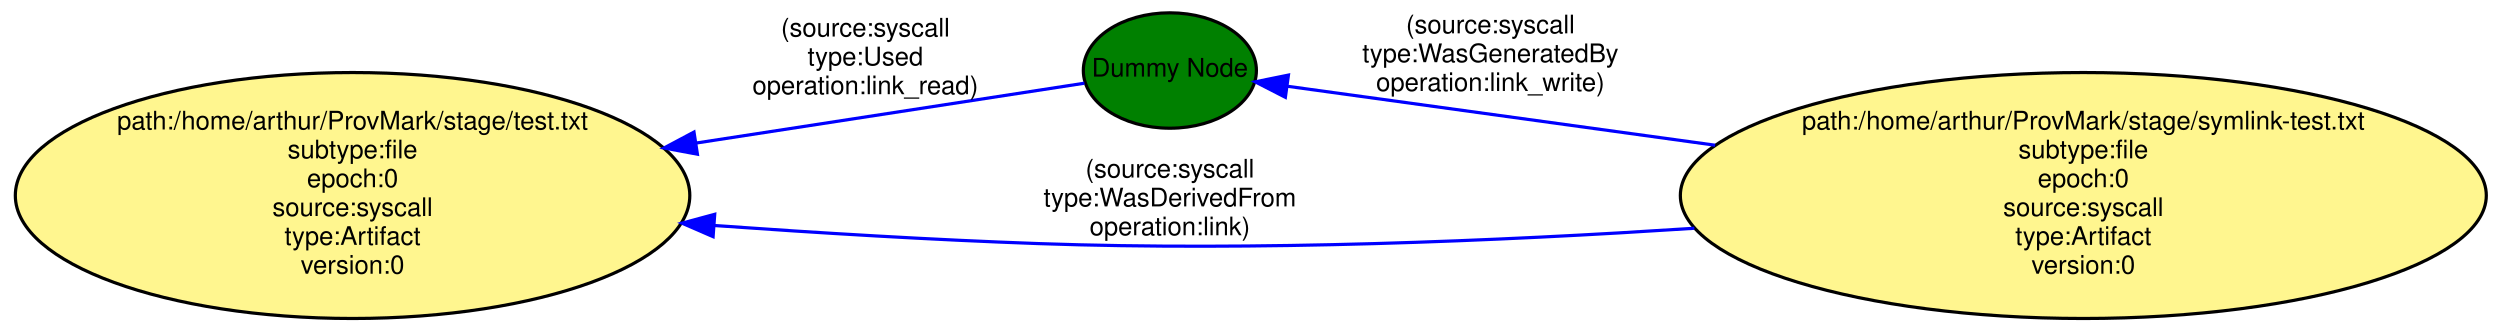
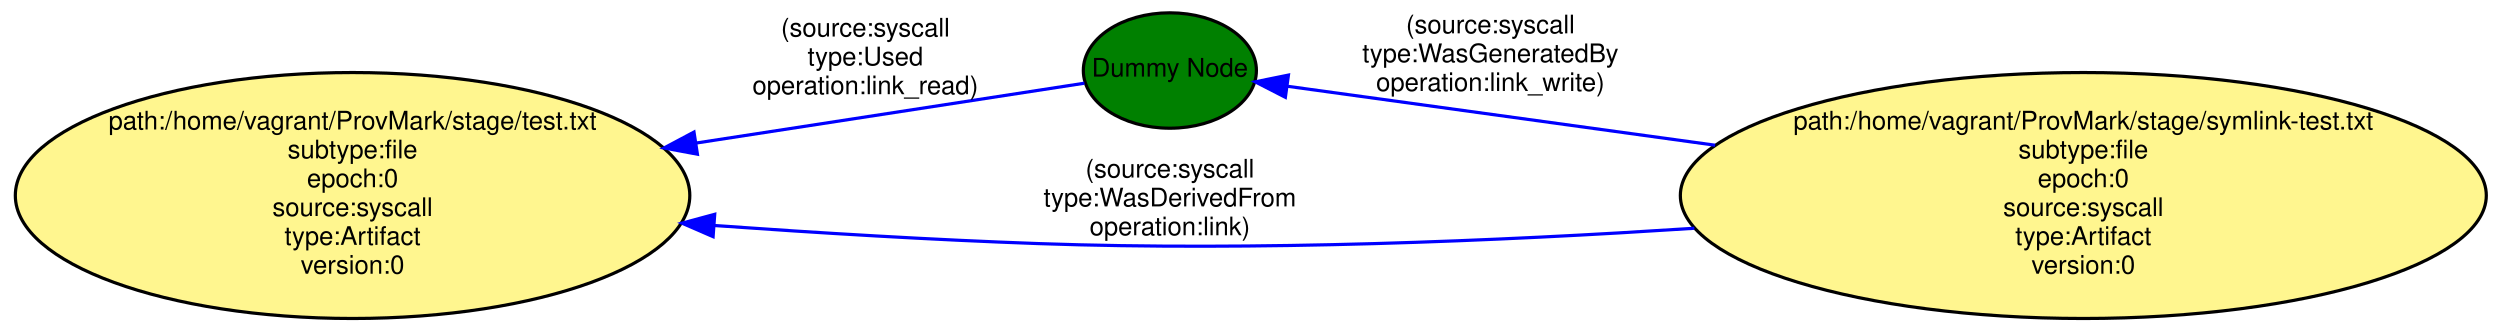
<svg xmlns="http://www.w3.org/2000/svg" width="780pt" height="103pt" viewBox="0.00 0.00 780.00 103.00">
  <g id="graph0" class="graph" transform="scale(1 1) rotate(0) translate(4 99)">
    <polygon fill="white" stroke="white" points="-4,5 -4,-99 777,-99 777,5 -4,5" />
    <g id="node1" class="node">
      <ellipse fill="green" stroke="black" cx="361" cy="-77" rx="27" ry="18" />
      <text text-anchor="middle" x="361" y="-75.1" font-family="Helvetica,sans-Serif" font-size="8.00">Dummy Node</text>
    </g>
    <g id="node2" class="node">
      <ellipse fill="#fff68f" stroke="black" cx="106" cy="-38" rx="105.218" ry="38.368" />
-       <text text-anchor="middle" x="106" y="-58.6" font-family="Helvetica,sans-Serif" font-size="8.00">path:/home/arthur/ProvMark/stage/test.txt</text>
+       <text text-anchor="middle" x="106" y="-58.6" font-family="Helvetica,sans-Serif" font-size="8.00">path:/home/vagrant/ProvMark/stage/test.txt</text>
      <text text-anchor="middle" x="106" y="-49.6" font-family="Helvetica,sans-Serif" font-size="8.00">subtype:file</text>
      <text text-anchor="middle" x="106" y="-40.6" font-family="Helvetica,sans-Serif" font-size="8.00">epoch:0</text>
      <text text-anchor="middle" x="106" y="-31.6" font-family="Helvetica,sans-Serif" font-size="8.00">source:syscall</text>
      <text text-anchor="middle" x="106" y="-22.6" font-family="Helvetica,sans-Serif" font-size="8.00">type:Artifact</text>
      <text text-anchor="middle" x="106" y="-13.6" font-family="Helvetica,sans-Serif" font-size="8.00">version:0</text>
    </g>
    <g id="edge1" class="edge">
      <path fill="none" stroke="blue" d="M334.349,-73.046C305.793,-68.644 257.782,-61.243 213.218,-54.374" />
      <polygon fill="blue" stroke="blue" points="213.593,-50.89 203.176,-52.826 212.526,-57.808 213.593,-50.89" />
      <text text-anchor="middle" x="266" y="-87.6" font-family="Helvetica,sans-Serif" font-size="8.00">(source:syscall</text>
      <text text-anchor="middle" x="266" y="-78.6" font-family="Helvetica,sans-Serif" font-size="8.00">type:Used</text>
      <text text-anchor="middle" x="266" y="-69.6" font-family="Helvetica,sans-Serif" font-size="8.00">operation:link_read)</text>
    </g>
    <g id="node3" class="node">
      <ellipse fill="#fff68f" stroke="black" cx="646" cy="-38" rx="125.73" ry="38.368" />
-       <text text-anchor="middle" x="646" y="-58.6" font-family="Helvetica,sans-Serif" font-size="8.00">path:/home/arthur/ProvMark/stage/symlink-test.txt</text>
+       <text text-anchor="middle" x="646" y="-58.6" font-family="Helvetica,sans-Serif" font-size="8.00">path:/home/vagrant/ProvMark/stage/symlink-test.txt</text>
      <text text-anchor="middle" x="646" y="-49.6" font-family="Helvetica,sans-Serif" font-size="8.00">subtype:file</text>
      <text text-anchor="middle" x="646" y="-40.6" font-family="Helvetica,sans-Serif" font-size="8.00">epoch:0</text>
      <text text-anchor="middle" x="646" y="-31.6" font-family="Helvetica,sans-Serif" font-size="8.00">source:syscall</text>
      <text text-anchor="middle" x="646" y="-22.6" font-family="Helvetica,sans-Serif" font-size="8.00">type:Artifact</text>
      <text text-anchor="middle" x="646" y="-13.6" font-family="Helvetica,sans-Serif" font-size="8.00">version:0</text>
    </g>
    <g id="edge2" class="edge">
      <path fill="none" stroke="blue" d="M531.116,-53.694C483.441,-60.264 431.414,-67.434 397.835,-72.062" />
      <polygon fill="blue" stroke="blue" points="397.038,-68.638 387.61,-73.471 397.994,-75.573 397.038,-68.638" />
      <text text-anchor="middle" x="461" y="-88.6" font-family="Helvetica,sans-Serif" font-size="8.00">(source:syscall</text>
      <text text-anchor="middle" x="461" y="-79.6" font-family="Helvetica,sans-Serif" font-size="8.00">type:WasGeneratedBy</text>
      <text text-anchor="middle" x="461" y="-70.6" font-family="Helvetica,sans-Serif" font-size="8.00">operation:link_write)</text>
    </g>
    <g id="edge3" class="edge">
      <path fill="none" stroke="blue" d="M524.638,-27.781C463.383,-23.765 387.739,-20.618 320,-23 287.097,-24.157 251.388,-26.317 218.779,-28.644" />
      <polygon fill="blue" stroke="blue" points="218.486,-25.156 208.766,-29.371 218.993,-32.138 218.486,-25.156" />
      <text text-anchor="middle" x="361" y="-43.6" font-family="Helvetica,sans-Serif" font-size="8.00">(source:syscall</text>
      <text text-anchor="middle" x="361" y="-34.6" font-family="Helvetica,sans-Serif" font-size="8.00">type:WasDerivedFrom</text>
      <text text-anchor="middle" x="361" y="-25.6" font-family="Helvetica,sans-Serif" font-size="8.00">operation:link)</text>
    </g>
  </g>
</svg>
